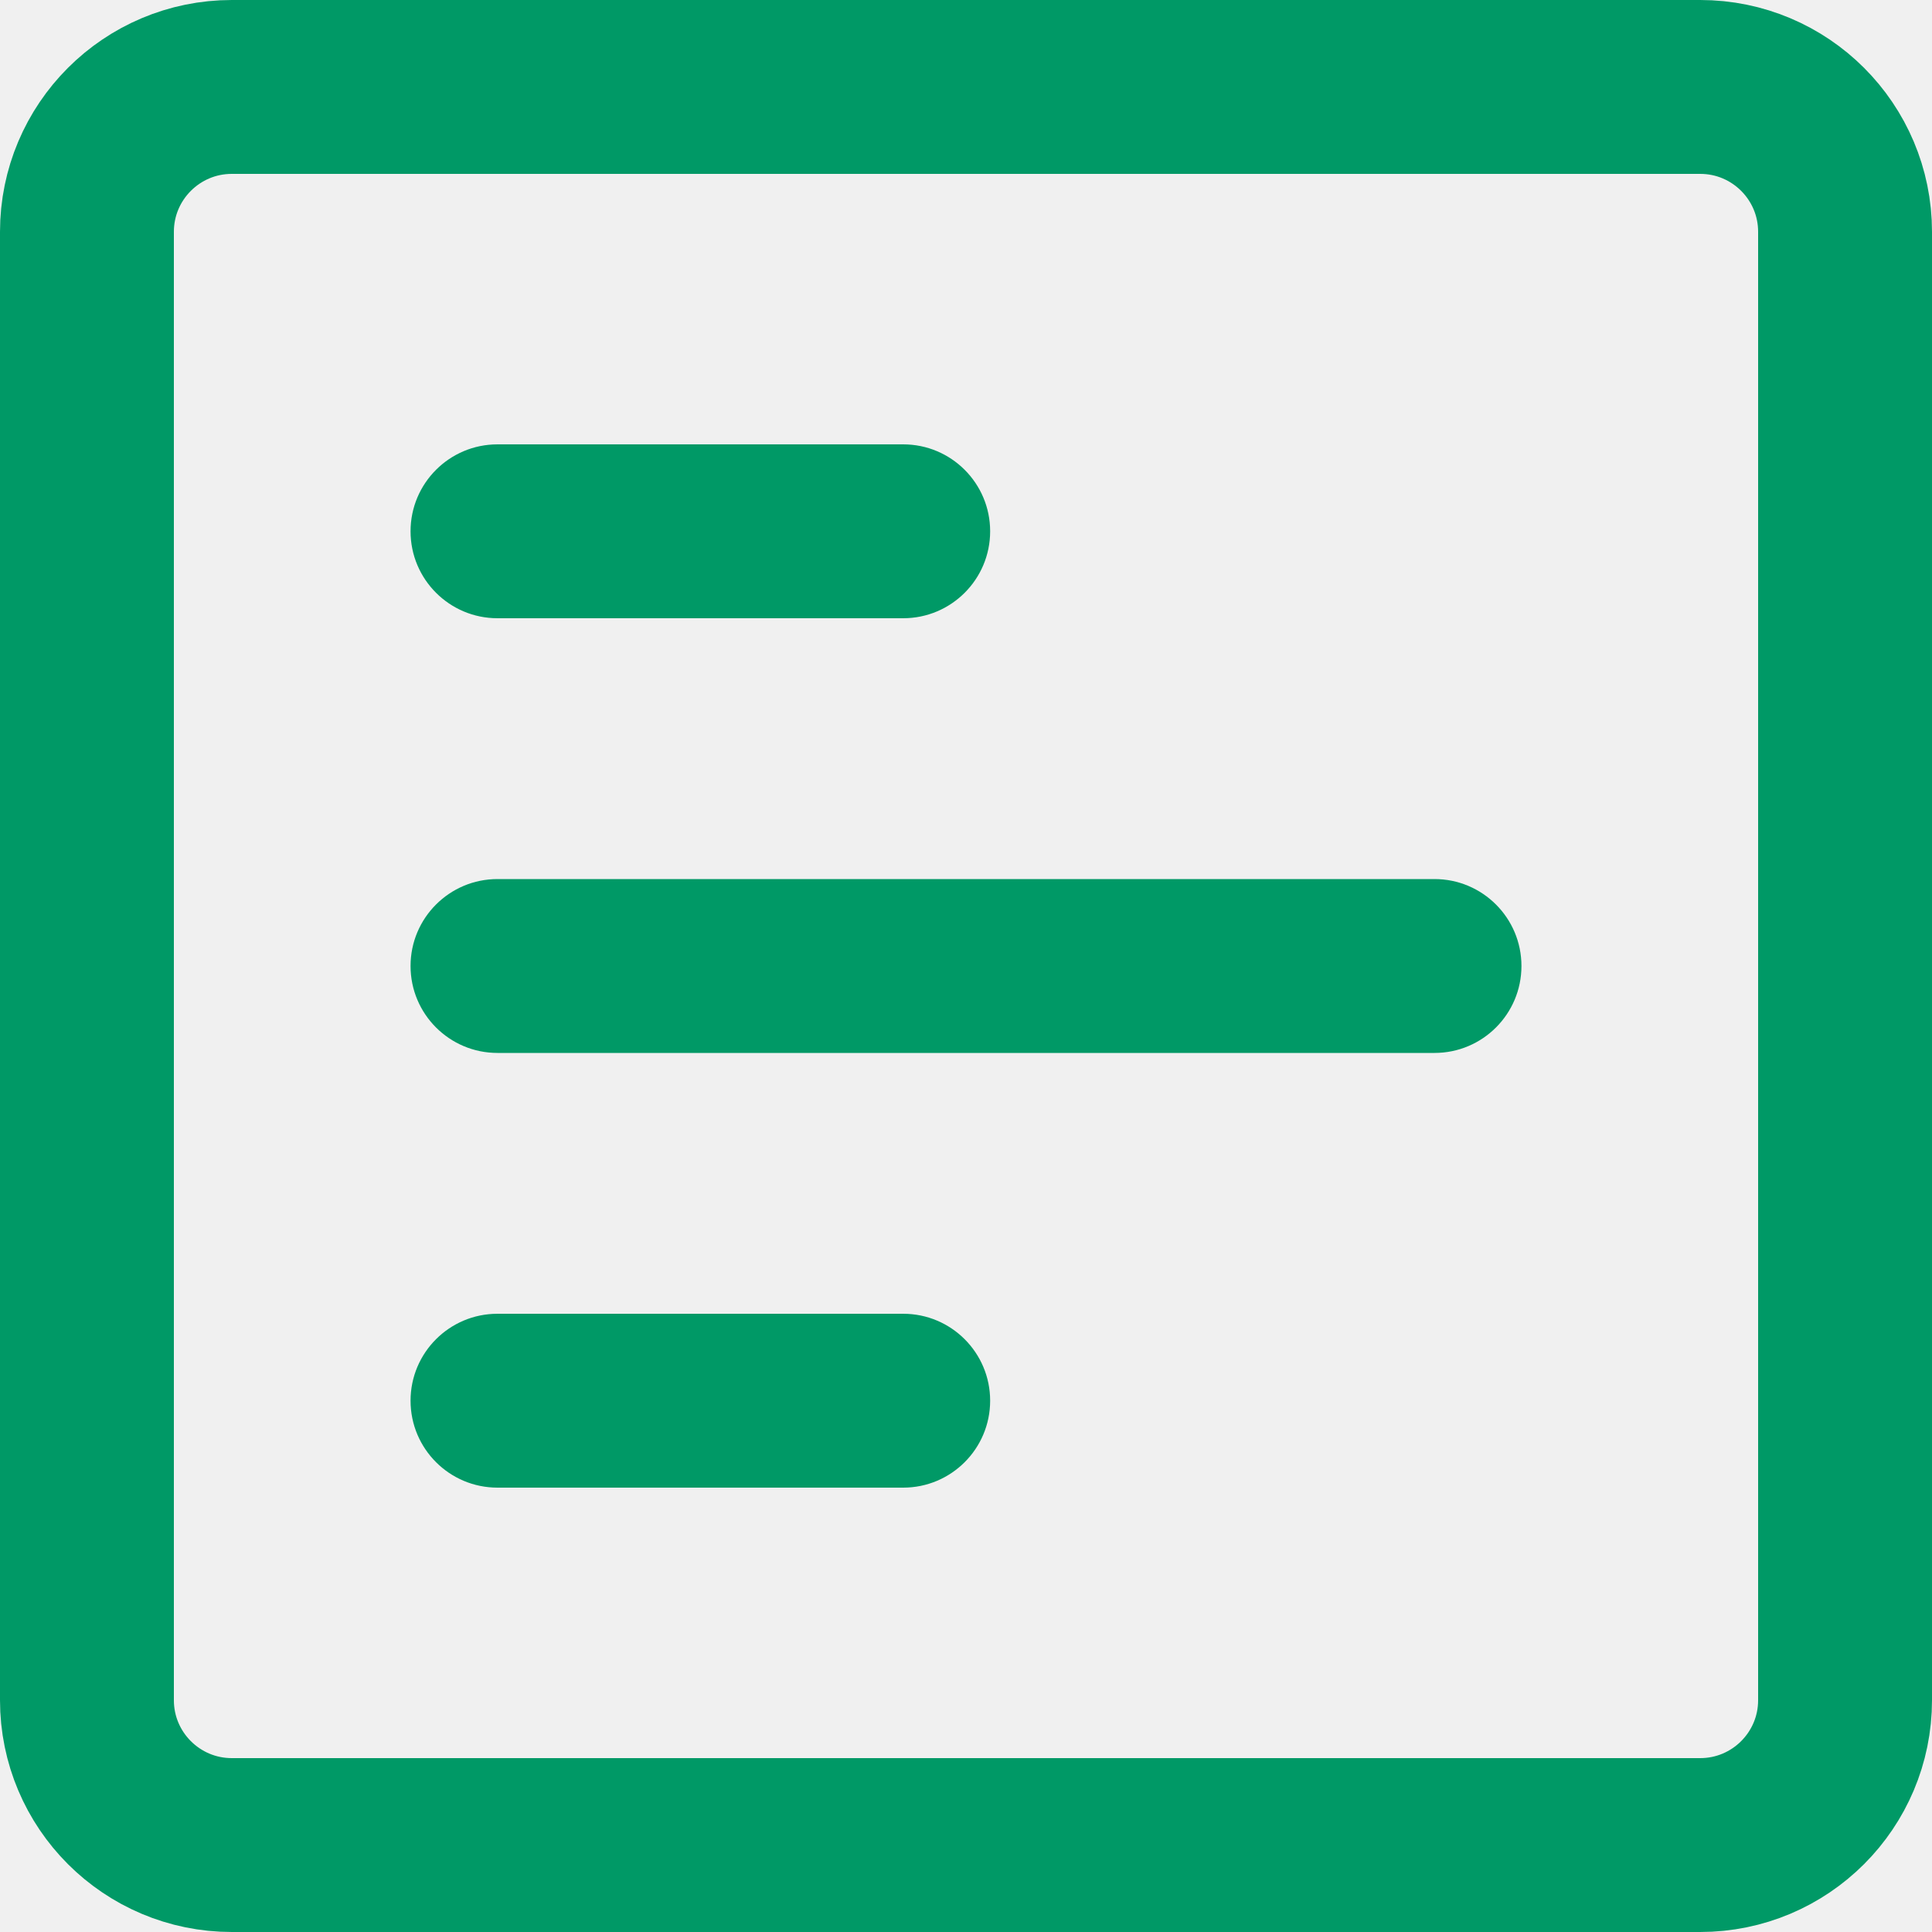
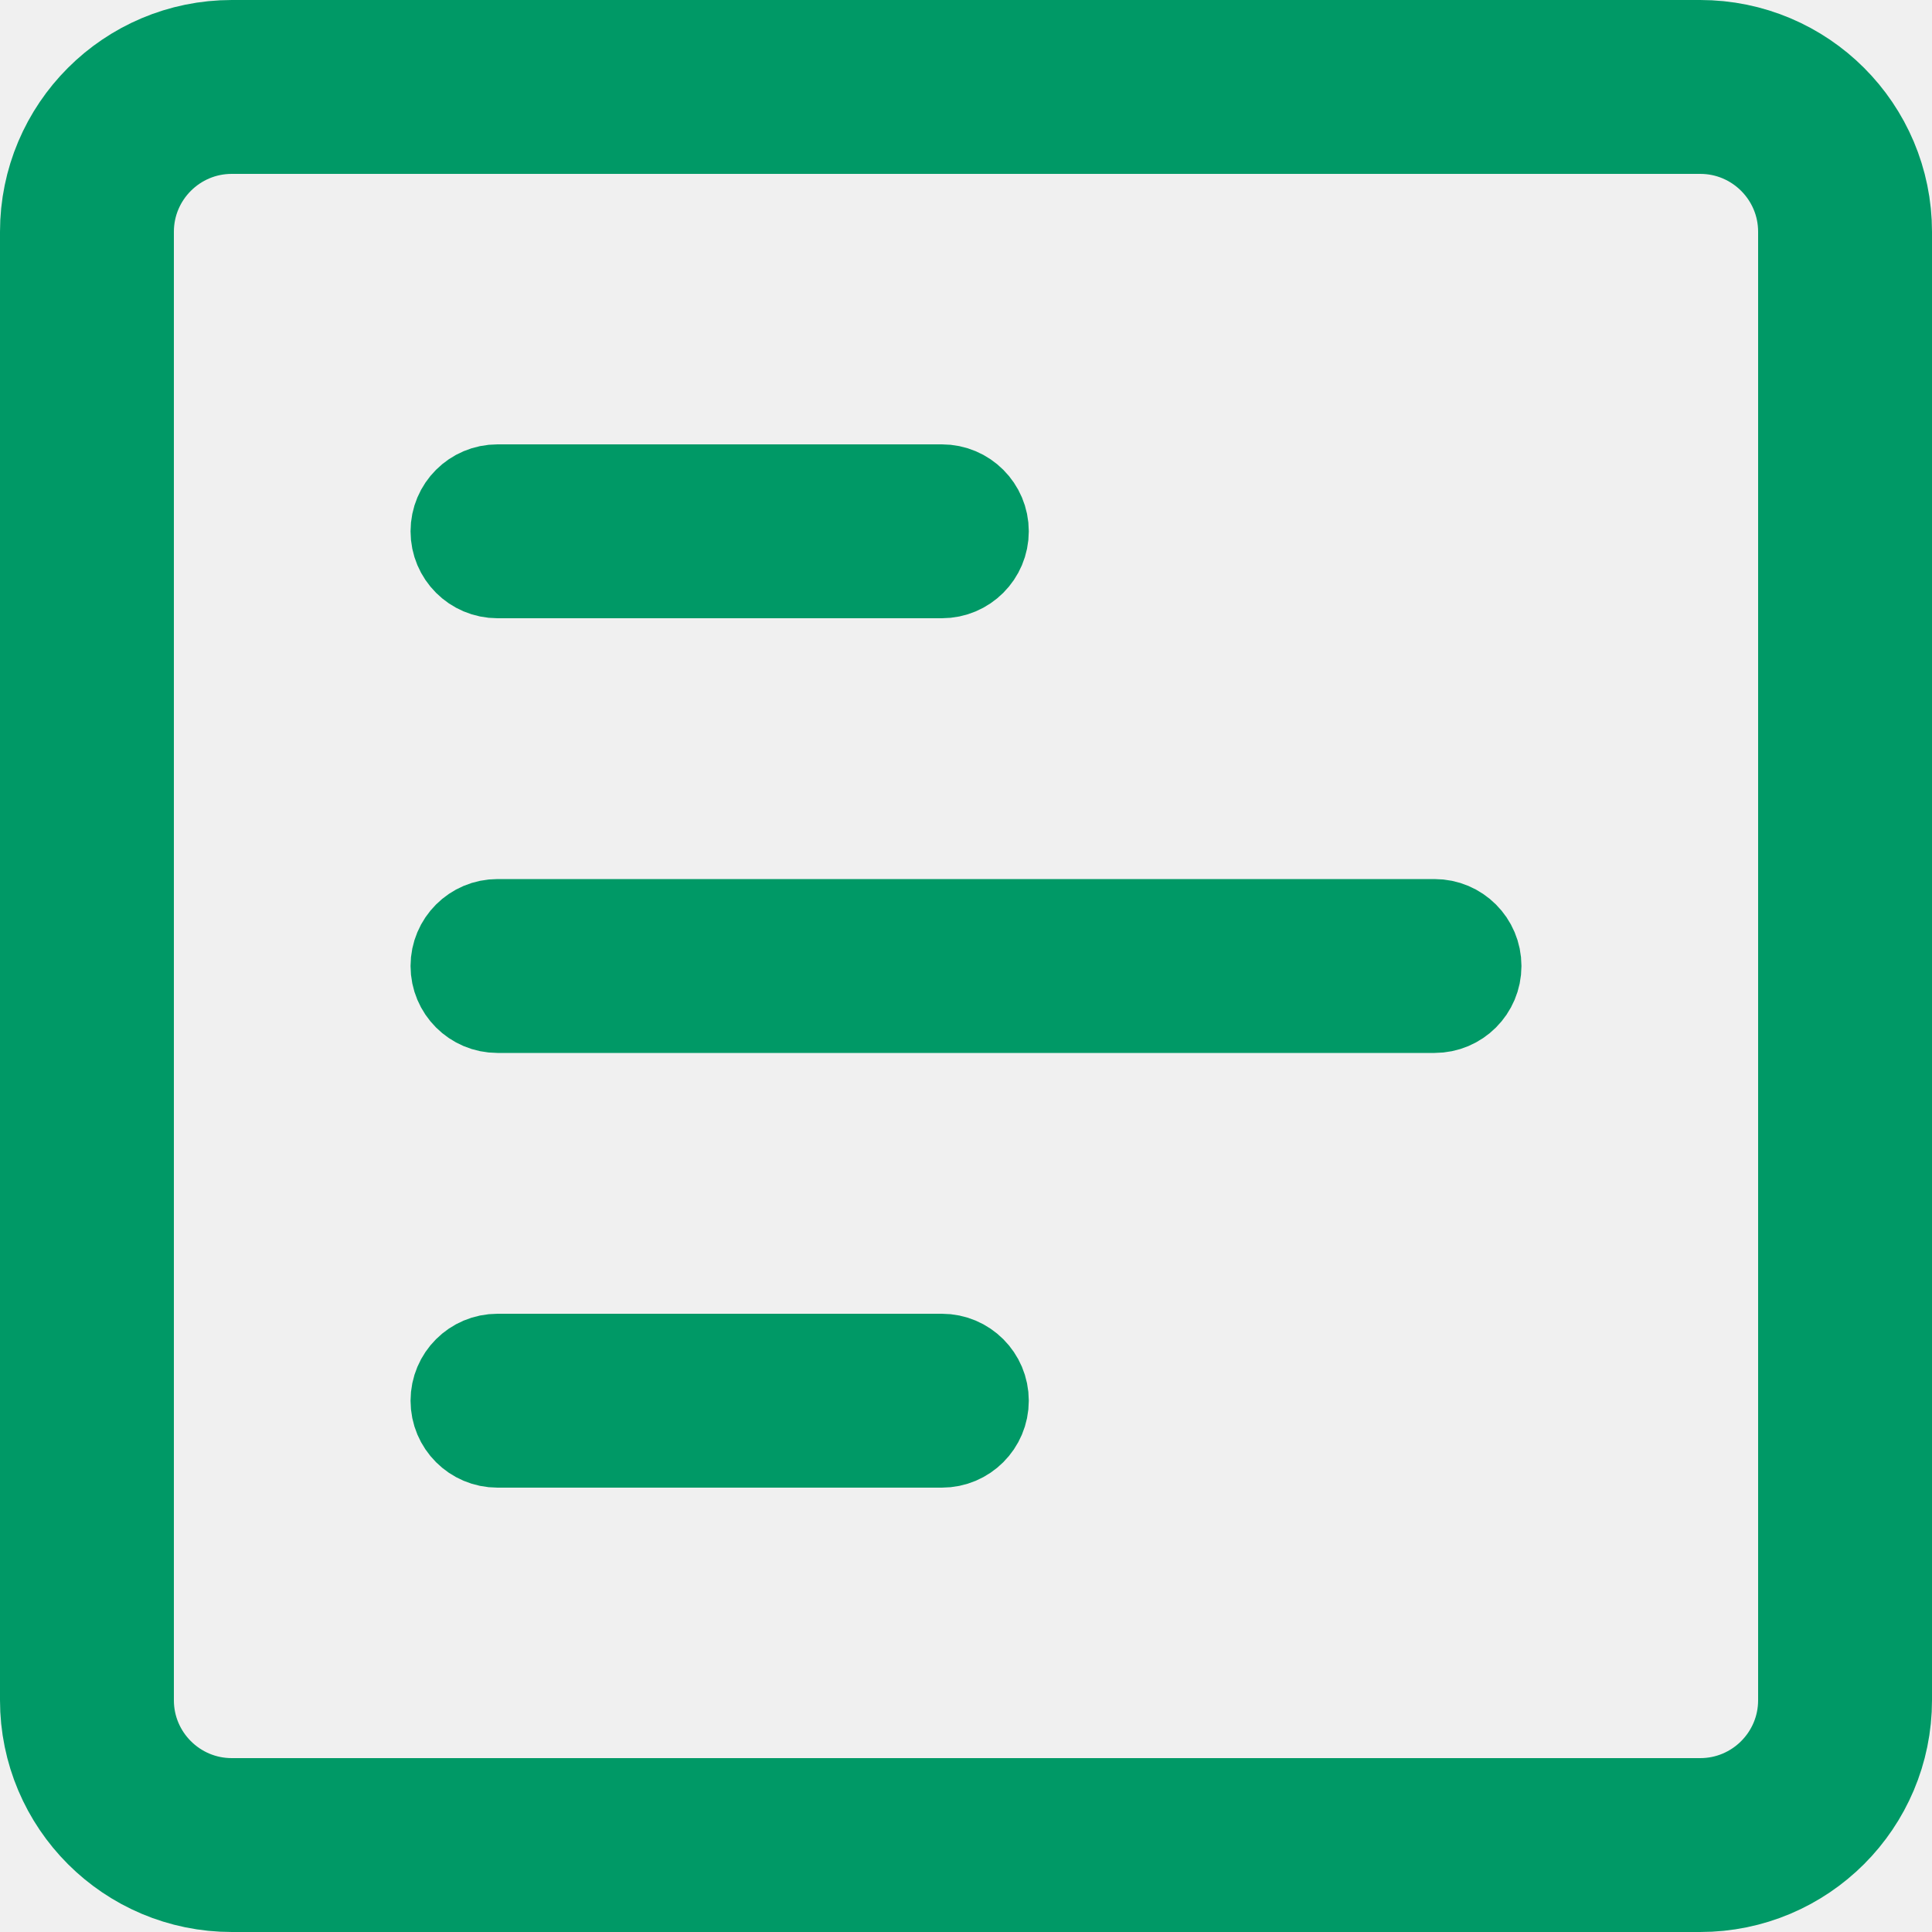
<svg xmlns="http://www.w3.org/2000/svg" width="400" height="400" viewBox="0 0 400 400" fill="none">
  <path d="M48 18H352C368.569 18 382 31.431 382 48V352C382 368.569 368.569 382 352 382H48C31.431 382 18 368.569 18 352V48C18 31.431 31.431 18 48 18Z" stroke="#009966" stroke-width="36" />
-   <mask id="path-2-inside-1_69_2" fill="white">
-     <path d="M85 110C85 100.059 93.059 92 103 92H187C196.941 92 205 100.059 205 110V110C205 119.941 196.941 128 187 128H103C93.059 128 85 119.941 85 110V110Z" />
-   </mask>
-   <path d="M103 128H187V56H103V128ZM187 92H103V164H187V92ZM103 92C112.941 92 121 100.059 121 110H49C49 139.823 73.177 164 103 164V92ZM169 110C169 100.059 177.059 92 187 92V164C216.823 164 241 139.823 241 110H169ZM187 128C177.059 128 169 119.941 169 110H241C241 80.177 216.823 56 187 56V128ZM103 56C73.177 56 49 80.177 49 110H121C121 119.941 112.941 128 103 128V56Z" fill="#009966" mask="url(#path-2-inside-1_69_2)" />
-   <mask id="path-4-inside-2_69_2" fill="white">
-     <path d="M85 200C85 190.059 93.059 182 103 182H297C306.941 182 315 190.059 315 200V200C315 209.941 306.941 218 297 218H103C93.059 218 85 209.941 85 200V200Z" />
-   </mask>
-   <path d="M103 218H297V146H103V218ZM297 182H103V254H297V182ZM103 182C112.941 182 121 190.059 121 200H49C49 229.823 73.177 254 103 254V182ZM279 200C279 190.059 287.059 182 297 182V254C326.823 254 351 229.823 351 200H279ZM297 218C287.059 218 279 209.941 279 200H351C351 170.177 326.823 146 297 146V218ZM103 146C73.177 146 49 170.177 49 200H121C121 209.941 112.941 218 103 218V146Z" fill="#009966" mask="url(#path-4-inside-2_69_2)" />
-   <mask id="path-6-inside-3_69_2" fill="white">
-     <path d="M85 290C85 280.059 93.059 272 103 272H187C196.941 272 205 280.059 205 290V290C205 299.941 196.941 308 187 308H103C93.059 308 85 299.941 85 290V290Z" />
-   </mask>
-   <path d="M103 308H187V236H103V308ZM187 272H103V344H187V272ZM103 272C112.941 272 121 280.059 121 290H49C49 319.823 73.177 344 103 344V272ZM169 290C169 280.059 177.059 272 187 272V344C216.823 344 241 319.823 241 290H169ZM187 308C177.059 308 169 299.941 169 290H241C241 260.177 216.823 236 187 236V308ZM103 236C73.177 236 49 260.177 49 290H121C121 299.941 112.941 308 103 308V236Z" fill="#009966" mask="url(#path-6-inside-3_69_2)" />
+   <path d="M94 110C94 105.029 98.029 101 103 101H195C199.971 101 204 105.029 204 110V110C204 114.971 199.971 119 195 119H103C98.029 119 94 114.971 94 110V110Z" stroke="#009966" stroke-width="18" />
+   <path d="M94 200C94 195.029 98.029 191 103 191H297C301.971 191 306 195.029 306 200V200C306 204.971 301.971 209 297 209H103C98.029 209 94 204.971 94 200V200Z" stroke="#009966" stroke-width="18" />
+   <path d="M94 290C94 285.029 98.029 281 103 281H195C199.971 281 204 285.029 204 290V290C204 294.971 199.971 299 195 299H103C98.029 299 94 294.971 94 290V290Z" stroke="#009966" stroke-width="18" />
</svg>
